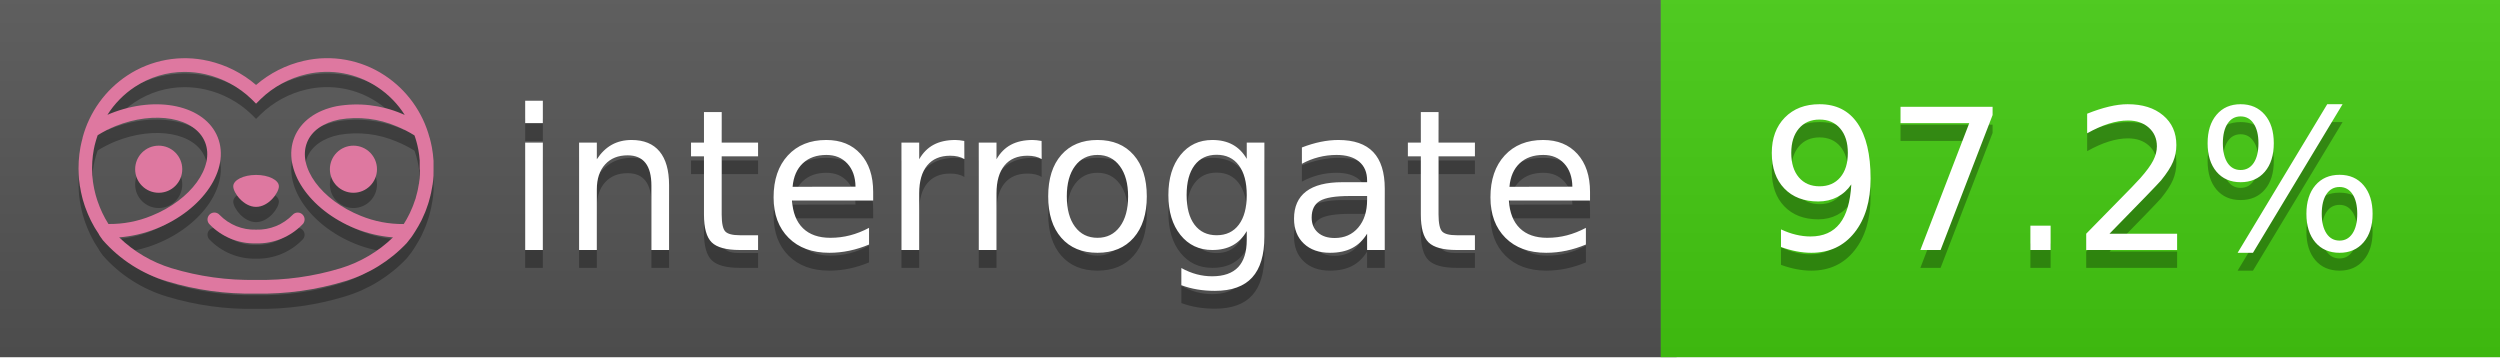
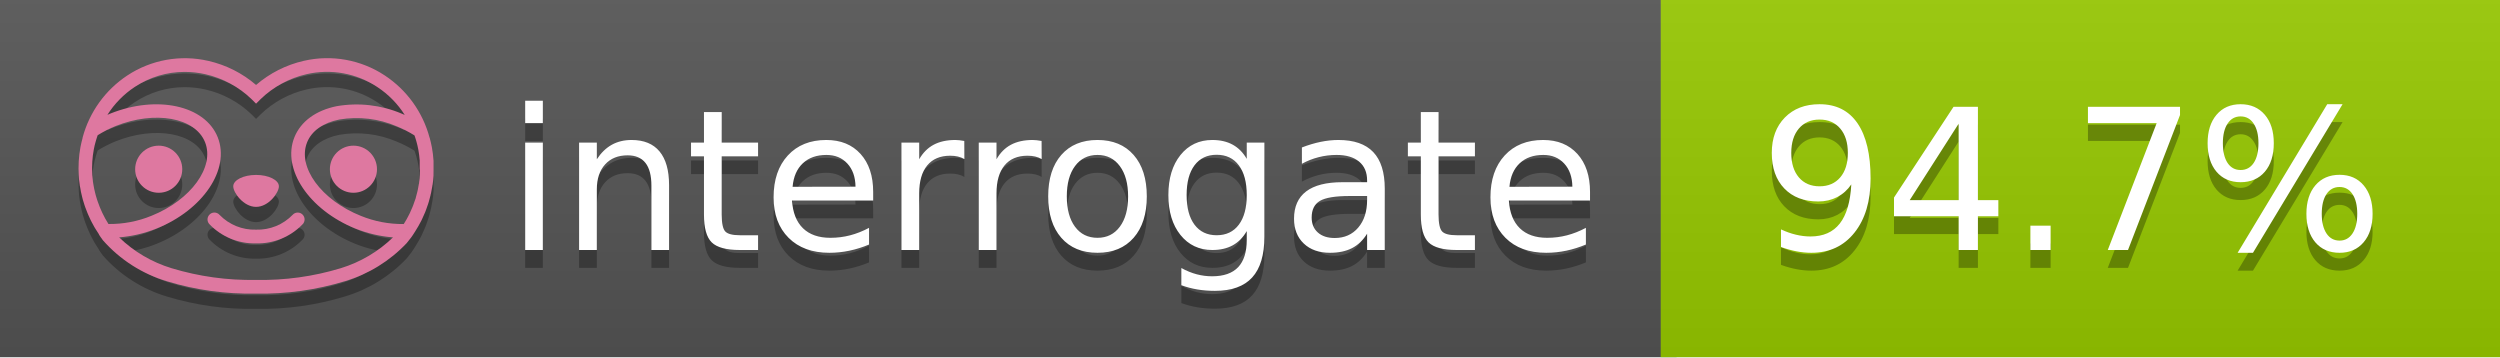
<svg xmlns="http://www.w3.org/2000/svg" width="140" height="20" viewBox="0 0 140 20" version="1.1" xml:space="preserve" style="fill-rule:evenodd;clip-rule:evenodd;stroke-linejoin:round;stroke-miterlimit:2;">
  <g transform="matrix(1,0,0,1,22,0)">
    <g id="backgrounds" transform="matrix(1.32789,0,0,1,-22.3892,0)">
      <rect x="0" y="0" width="71" height="20" style="fill:rgb(85,85,85);" />
    </g>
-     <rect x="71" y="0" width="47" height="20" data-interrogate="color" style="fill:#4c1" />
+     <rect x="71" y="0" width="47" height="20" data-interrogate="color" style="fill:#97CA00" />
    <g transform="matrix(1.19746,0,0,1,-22.3744,-4.85723e-16)">
      <rect x="0" y="0" width="118" height="20" style="fill:url(#_Linear1);" />
    </g>
  </g>
  <g fill="#fff" text-anchor="middle" font-family="DejaVu Sans,Verdana,Geneva,sans-serif" font-size="110">
    <text x="590" y="150" fill="#010101" fill-opacity=".3" transform="scale(.1)" textLength="610">interrogate</text>
    <text x="590" y="140" transform="scale(.1)" textLength="610">interrogate</text>
-     <text x="1160" y="150" fill="#010101" fill-opacity=".3" transform="scale(.1)" textLength="370" data-interrogate="result">97.2%</text>
-     <text x="1160" y="140" transform="scale(.1)" textLength="370" data-interrogate="result">97.2%</text>
+     <text x="1160" y="150" fill="#010101" fill-opacity=".3" transform="scale(.1)" textLength="370" data-interrogate="result">94.7%</text>
+     <text x="1160" y="140" transform="scale(.1)" textLength="370" data-interrogate="result">94.7%</text>
  </g>
  <g id="logo-shadow" transform="matrix(0.854876,0,0,0.854876,-6.73514,1.732)">
    <g transform="matrix(0.299012,0,0,0.299012,9.70229,-6.68582)">
      <path d="M50,64.25C52.76,64.25 55,61.13 55,59.75C55,58.37 52.76,57.25 50,57.25C47.24,57.25 45,58.37 45,59.75C45,61.13 47.24,64.25 50,64.25Z" style="fill:rgb(1,1,1);fill-opacity:0.3;fill-rule:nonzero;" />
    </g>
    <g transform="matrix(0.299012,0,0,0.299012,9.70229,-6.68582)">
      <path d="M88,49.05C86.506,43.475 83.018,38.638 78.2,35.46C72.969,32.002 66.539,30.844 60.43,32.26C56.576,33.145 52.995,34.958 50,37.54C46.998,34.958 43.411,33.149 39.55,32.27C33.441,30.853 27.011,32.011 21.78,35.47C16.97,38.652 13.489,43.489 12,49.06L12,49.13C11.82,49.79 11.66,50.46 11.53,51.13C11.146,53.207 11.021,55.323 11.16,57.43C11.16,58.03 11.26,58.63 11.34,59.23C11.34,59.51 11.43,59.79 11.48,60.07C11.53,60.35 11.58,60.68 11.64,60.98C11.7,61.28 11.8,61.69 11.89,62.05C11.98,62.41 11.99,62.47 12.05,62.68C12.16,63.07 12.28,63.46 12.41,63.84L12.58,64.34C12.72,64.74 12.88,65.14 13.04,65.53L13.23,65.98C13.403,66.373 13.583,66.767 13.77,67.16L13.99,67.59C14.19,67.97 14.39,68.35 14.61,68.73L14.87,69.15C15.1,69.52 15.33,69.89 15.58,70.26L15.58,70.32L15.99,70.93C16.14,71.14 16.29,71.36 16.45,71.57C20.206,75.83 25.086,78.95 30.53,80.57C36.839,82.48 43.41,83.385 50,83.25C56.599,83.374 63.177,82.456 69.49,80.53C74.644,78.978 79.303,76.102 83,72.19C83.34,71.78 83.65,71.35 84,70.92L84.18,70.66L84.33,70.44L84.41,70.32C84.55,70.12 84.67,69.9 84.81,69.7C85.07,69.3 85.32,68.89 85.55,68.48C85.78,68.07 86.02,67.65 86.23,67.22C86.31,67.05 86.39,66.88 86.47,66.7C86.67,66.28 86.85,65.87 87.03,65.44L87.23,64.92C87.397,64.487 87.55,64.05 87.69,63.61L87.85,63.09C87.98,62.64 88.1,62.19 88.21,61.74C88.21,61.57 88.3,61.39 88.33,61.22C88.43,60.75 88.52,60.22 88.6,59.79C88.6,59.64 88.66,59.49 88.68,59.33C88.77,58.71 88.84,58.08 88.88,57.45L88.88,54.17C88.817,53.164 88.693,52.162 88.51,51.17C88.38,50.5 88.23,49.84 88.05,49.17L88,49.05ZM85.89,56.44L85.89,57.23C85.89,57.78 85.79,58.32 85.72,58.86C85.72,59.01 85.72,59.15 85.65,59.3C85.59,59.7 85.51,60.11 85.43,60.51L85.32,60.99C85.23,61.38 85.12,61.77 85.01,62.16C85.01,62.31 84.93,62.46 84.88,62.6C84.74,63.04 84.59,63.47 84.42,63.9L84.27,64.28C84.1,64.71 83.91,65.14 83.71,65.56C83.51,65.98 83.43,66.12 83.28,66.4L83.01,66.91C82.83,67.223 82.643,67.537 82.45,67.85L82.35,68.01C79.121,68.047 75.918,67.434 72.93,66.21C64.27,62.74 59,55.52 61.18,50.11C62.18,47.6 64.7,45.82 68.26,45.11C72.489,44.395 76.835,44.908 80.78,46.59C82.141,47.144 83.453,47.813 84.7,48.59C84.76,48.76 84.82,48.93 84.88,49.1C84.94,49.27 85.05,49.63 85.12,49.9C85.28,50.5 85.44,51.1 85.55,51.73C85.691,52.507 85.792,53.292 85.85,54.08L85.85,55.89C85.85,56.12 85.91,56.25 85.91,56.45L85.89,56.44ZM17.66,68C16.668,66.435 15.869,64.756 15.28,63L15.17,62.68C15.06,62.35 14.96,62.01 14.87,61.68C14.823,61.493 14.777,61.31 14.73,61.13C14.66,60.84 14.59,60.55 14.53,60.27C14.47,59.99 14.43,59.72 14.38,59.44C14.33,59.16 14.3,59 14.27,58.78C14.2,58.27 14.15,57.78 14.11,57.23L14.11,57.03C14.008,55.236 14.122,53.437 14.45,51.67C14.56,51.06 14.71,50.46 14.88,49.87C14.96,49.59 15.04,49.32 15.13,49.05C15.22,48.78 15.24,48.72 15.3,48.55C16.548,47.774 17.859,47.105 19.22,46.55C27.86,43.09 36.65,44.67 38.82,50.08C40.99,55.49 35.73,62.74 27.09,66.2C24.101,67.431 20.893,68.043 17.66,68ZM68.57,77.68C62.554,79.508 56.287,80.376 50,80.25C43.737,80.37 37.495,79.506 31.5,77.69C27.185,76.38 23.243,74.062 20,70.93C22.815,70.706 25.58,70.055 28.2,69C38.37,64.92 44.39,56 41.6,49C38.81,42 28.27,39.72 18.1,43.8L17.43,44.09C18.973,41.648 21.019,39.561 23.43,37.97C26.671,35.824 30.473,34.68 34.36,34.68C35.884,34.681 37.404,34.852 38.89,35.19C42.694,36.049 46.191,37.935 49,40.64L50,41.64L51,40.64C53.797,37.937 57.279,36.049 61.07,35.18C66.402,33.947 72.014,34.968 76.57,38C78.98,39.588 81.026,41.671 82.57,44.11L81.9,43.82C77.409,41.921 72.464,41.355 67.66,42.19C63.08,43.12 59.79,45.54 58.39,49.02C55.6,55.97 61.62,64.94 71.79,69.02C74.414,70.07 77.182,70.714 80,70.93C76.776,74.05 72.859,76.363 68.57,77.68Z" style="fill:rgb(1,1,1);fill-opacity:0.3;fill-rule:nonzero;" />
    </g>
    <g transform="matrix(0.299012,0,0,0.299012,9.70229,-6.68582)">
      <circle cx="71.33" cy="56" r="5.16" style="fill:rgb(1,1,1);fill-opacity:0.3;" />
    </g>
    <g transform="matrix(0.299012,0,0,0.299012,9.70229,-6.68582)">
      <circle cx="28.67" cy="56" r="5.16" style="fill:rgb(1,1,1);fill-opacity:0.3;" />
    </g>
    <g transform="matrix(0.299012,0,0,0.299012,9.70229,-6.68582)">
      <path d="M58,66C55.912,68.161 53.003,69.339 50,69.24C46.997,69.339 44.088,68.161 42,66C41.714,65.677 41.302,65.491 40.87,65.491C40.042,65.491 39.361,66.172 39.361,67C39.361,67.368 39.496,67.724 39.74,68C42.403,70.804 46.134,72.35 50,72.25C53.862,72.347 57.59,70.802 60.25,68C60.495,67.725 60.63,67.369 60.63,67C60.63,66.174 59.951,65.495 59.125,65.495C58.695,65.495 58.285,65.679 58,66Z" style="fill:rgb(1,1,1);fill-opacity:0.3;fill-rule:nonzero;" />
    </g>
  </g>
  <g id="logo-pink" transform="matrix(0.854876,0,0,0.854876,-6.73514,0.877124)">
    <g transform="matrix(0.299012,0,0,0.299012,9.70229,-6.68582)">
      <path d="M50,64.25C52.76,64.25 55,61.13 55,59.75C55,58.37 52.76,57.25 50,57.25C47.24,57.25 45,58.37 45,59.75C45,61.13 47.24,64.25 50,64.25Z" style="fill:rgb(222,120,160);fill-rule:nonzero;" />
    </g>
    <g transform="matrix(0.299012,0,0,0.299012,9.70229,-6.68582)">
      <path d="M88,49.05C86.506,43.475 83.018,38.638 78.2,35.46C72.969,32.002 66.539,30.844 60.43,32.26C56.576,33.145 52.995,34.958 50,37.54C46.998,34.958 43.411,33.149 39.55,32.27C33.441,30.853 27.011,32.011 21.78,35.47C16.97,38.652 13.489,43.489 12,49.06L12,49.13C11.82,49.79 11.66,50.46 11.53,51.13C11.146,53.207 11.021,55.323 11.16,57.43C11.16,58.03 11.26,58.63 11.34,59.23C11.34,59.51 11.43,59.79 11.48,60.07C11.53,60.35 11.58,60.68 11.64,60.98C11.7,61.28 11.8,61.69 11.89,62.05C11.98,62.41 11.99,62.47 12.05,62.68C12.16,63.07 12.28,63.46 12.41,63.84L12.58,64.34C12.72,64.74 12.88,65.14 13.04,65.53L13.23,65.98C13.403,66.373 13.583,66.767 13.77,67.16L13.99,67.59C14.19,67.97 14.39,68.35 14.61,68.73L14.87,69.15C15.1,69.52 15.33,69.89 15.58,70.26L15.58,70.32L15.99,70.93C16.14,71.14 16.29,71.36 16.45,71.57C20.206,75.83 25.086,78.95 30.53,80.57C36.839,82.48 43.41,83.385 50,83.25C56.599,83.374 63.177,82.456 69.49,80.53C74.644,78.978 79.303,76.102 83,72.19C83.34,71.78 83.65,71.35 84,70.92L84.18,70.66L84.33,70.44L84.41,70.32C84.55,70.12 84.67,69.9 84.81,69.7C85.07,69.3 85.32,68.89 85.55,68.48C85.78,68.07 86.02,67.65 86.23,67.22C86.31,67.05 86.39,66.88 86.47,66.7C86.67,66.28 86.85,65.87 87.03,65.44L87.23,64.92C87.397,64.487 87.55,64.05 87.69,63.61L87.85,63.09C87.98,62.64 88.1,62.19 88.21,61.74C88.21,61.57 88.3,61.39 88.33,61.22C88.43,60.75 88.52,60.22 88.6,59.79C88.6,59.64 88.66,59.49 88.68,59.33C88.77,58.71 88.84,58.08 88.88,57.45L88.88,54.17C88.817,53.164 88.693,52.162 88.51,51.17C88.38,50.5 88.23,49.84 88.05,49.17L88,49.05ZM85.89,56.44L85.89,57.23C85.89,57.78 85.79,58.32 85.72,58.86C85.72,59.01 85.72,59.15 85.65,59.3C85.59,59.7 85.51,60.11 85.43,60.51L85.32,60.99C85.23,61.38 85.12,61.77 85.01,62.16C85.01,62.31 84.93,62.46 84.88,62.6C84.74,63.04 84.59,63.47 84.42,63.9L84.27,64.28C84.1,64.71 83.91,65.14 83.71,65.56C83.51,65.98 83.43,66.12 83.28,66.4L83.01,66.91C82.83,67.223 82.643,67.537 82.45,67.85L82.35,68.01C79.121,68.047 75.918,67.434 72.93,66.21C64.27,62.74 59,55.52 61.18,50.11C62.18,47.6 64.7,45.82 68.26,45.11C72.489,44.395 76.835,44.908 80.78,46.59C82.141,47.144 83.453,47.813 84.7,48.59C84.76,48.76 84.82,48.93 84.88,49.1C84.94,49.27 85.05,49.63 85.12,49.9C85.28,50.5 85.44,51.1 85.55,51.73C85.691,52.507 85.792,53.292 85.85,54.08L85.85,55.89C85.85,56.12 85.91,56.25 85.91,56.45L85.89,56.44ZM17.66,68C16.668,66.435 15.869,64.756 15.28,63L15.17,62.68C15.06,62.35 14.96,62.01 14.87,61.68C14.823,61.493 14.777,61.31 14.73,61.13C14.66,60.84 14.59,60.55 14.53,60.27C14.47,59.99 14.43,59.72 14.38,59.44C14.33,59.16 14.3,59 14.27,58.78C14.2,58.27 14.15,57.78 14.11,57.23L14.11,57.03C14.008,55.236 14.122,53.437 14.45,51.67C14.56,51.06 14.71,50.46 14.88,49.87C14.96,49.59 15.04,49.32 15.13,49.05C15.22,48.78 15.24,48.72 15.3,48.55C16.548,47.774 17.859,47.105 19.22,46.55C27.86,43.09 36.65,44.67 38.82,50.08C40.99,55.49 35.73,62.74 27.09,66.2C24.101,67.431 20.893,68.043 17.66,68ZM68.57,77.68C62.554,79.508 56.287,80.376 50,80.25C43.737,80.37 37.495,79.506 31.5,77.69C27.185,76.38 23.243,74.062 20,70.93C22.815,70.706 25.58,70.055 28.2,69C38.37,64.92 44.39,56 41.6,49C38.81,42 28.27,39.72 18.1,43.8L17.43,44.09C18.973,41.648 21.019,39.561 23.43,37.97C26.671,35.824 30.473,34.68 34.36,34.68C35.884,34.681 37.404,34.852 38.89,35.19C42.694,36.049 46.191,37.935 49,40.64L50,41.64L51,40.64C53.797,37.937 57.279,36.049 61.07,35.18C66.402,33.947 72.014,34.968 76.57,38C78.98,39.588 81.026,41.671 82.57,44.11L81.9,43.82C77.409,41.921 72.464,41.355 67.66,42.19C63.08,43.12 59.79,45.54 58.39,49.02C55.6,55.97 61.62,64.94 71.79,69.02C74.414,70.07 77.182,70.714 80,70.93C76.776,74.05 72.859,76.363 68.57,77.68Z" style="fill:rgb(222,120,160);fill-rule:nonzero;" />
    </g>
    <g transform="matrix(0.299012,0,0,0.299012,9.70229,-6.68582)">
      <circle cx="71.33" cy="56" r="5.16" style="fill:rgb(222,120,160);" />
    </g>
    <g transform="matrix(0.299012,0,0,0.299012,9.70229,-6.68582)">
      <circle cx="28.67" cy="56" r="5.16" style="fill:rgb(222,120,160);" />
    </g>
    <g transform="matrix(0.299012,0,0,0.299012,9.70229,-6.68582)">
      <path d="M58,66C55.912,68.161 53.003,69.339 50,69.24C46.997,69.339 44.088,68.161 42,66C41.714,65.677 41.302,65.491 40.87,65.491C40.042,65.491 39.361,66.172 39.361,67C39.361,67.368 39.496,67.724 39.74,68C42.403,70.804 46.134,72.35 50,72.25C53.862,72.347 57.59,70.802 60.25,68C60.495,67.725 60.63,67.369 60.63,67C60.63,66.174 59.951,65.495 59.125,65.495C58.695,65.495 58.285,65.679 58,66Z" style="fill:rgb(222,120,160);fill-rule:nonzero;" />
    </g>
  </g>
  <defs>
    <linearGradient id="_Linear1" x1="0" y1="0" x2="1" y2="0" gradientUnits="userSpaceOnUse" gradientTransform="matrix(1.22465e-15,20,-20,1.22465e-15,0,0)">
      <stop offset="0" style="stop-color:rgb(187,187,187);stop-opacity:0.1" />
      <stop offset="1" style="stop-color:black;stop-opacity:0.1" />
    </linearGradient>
  </defs>
</svg>
